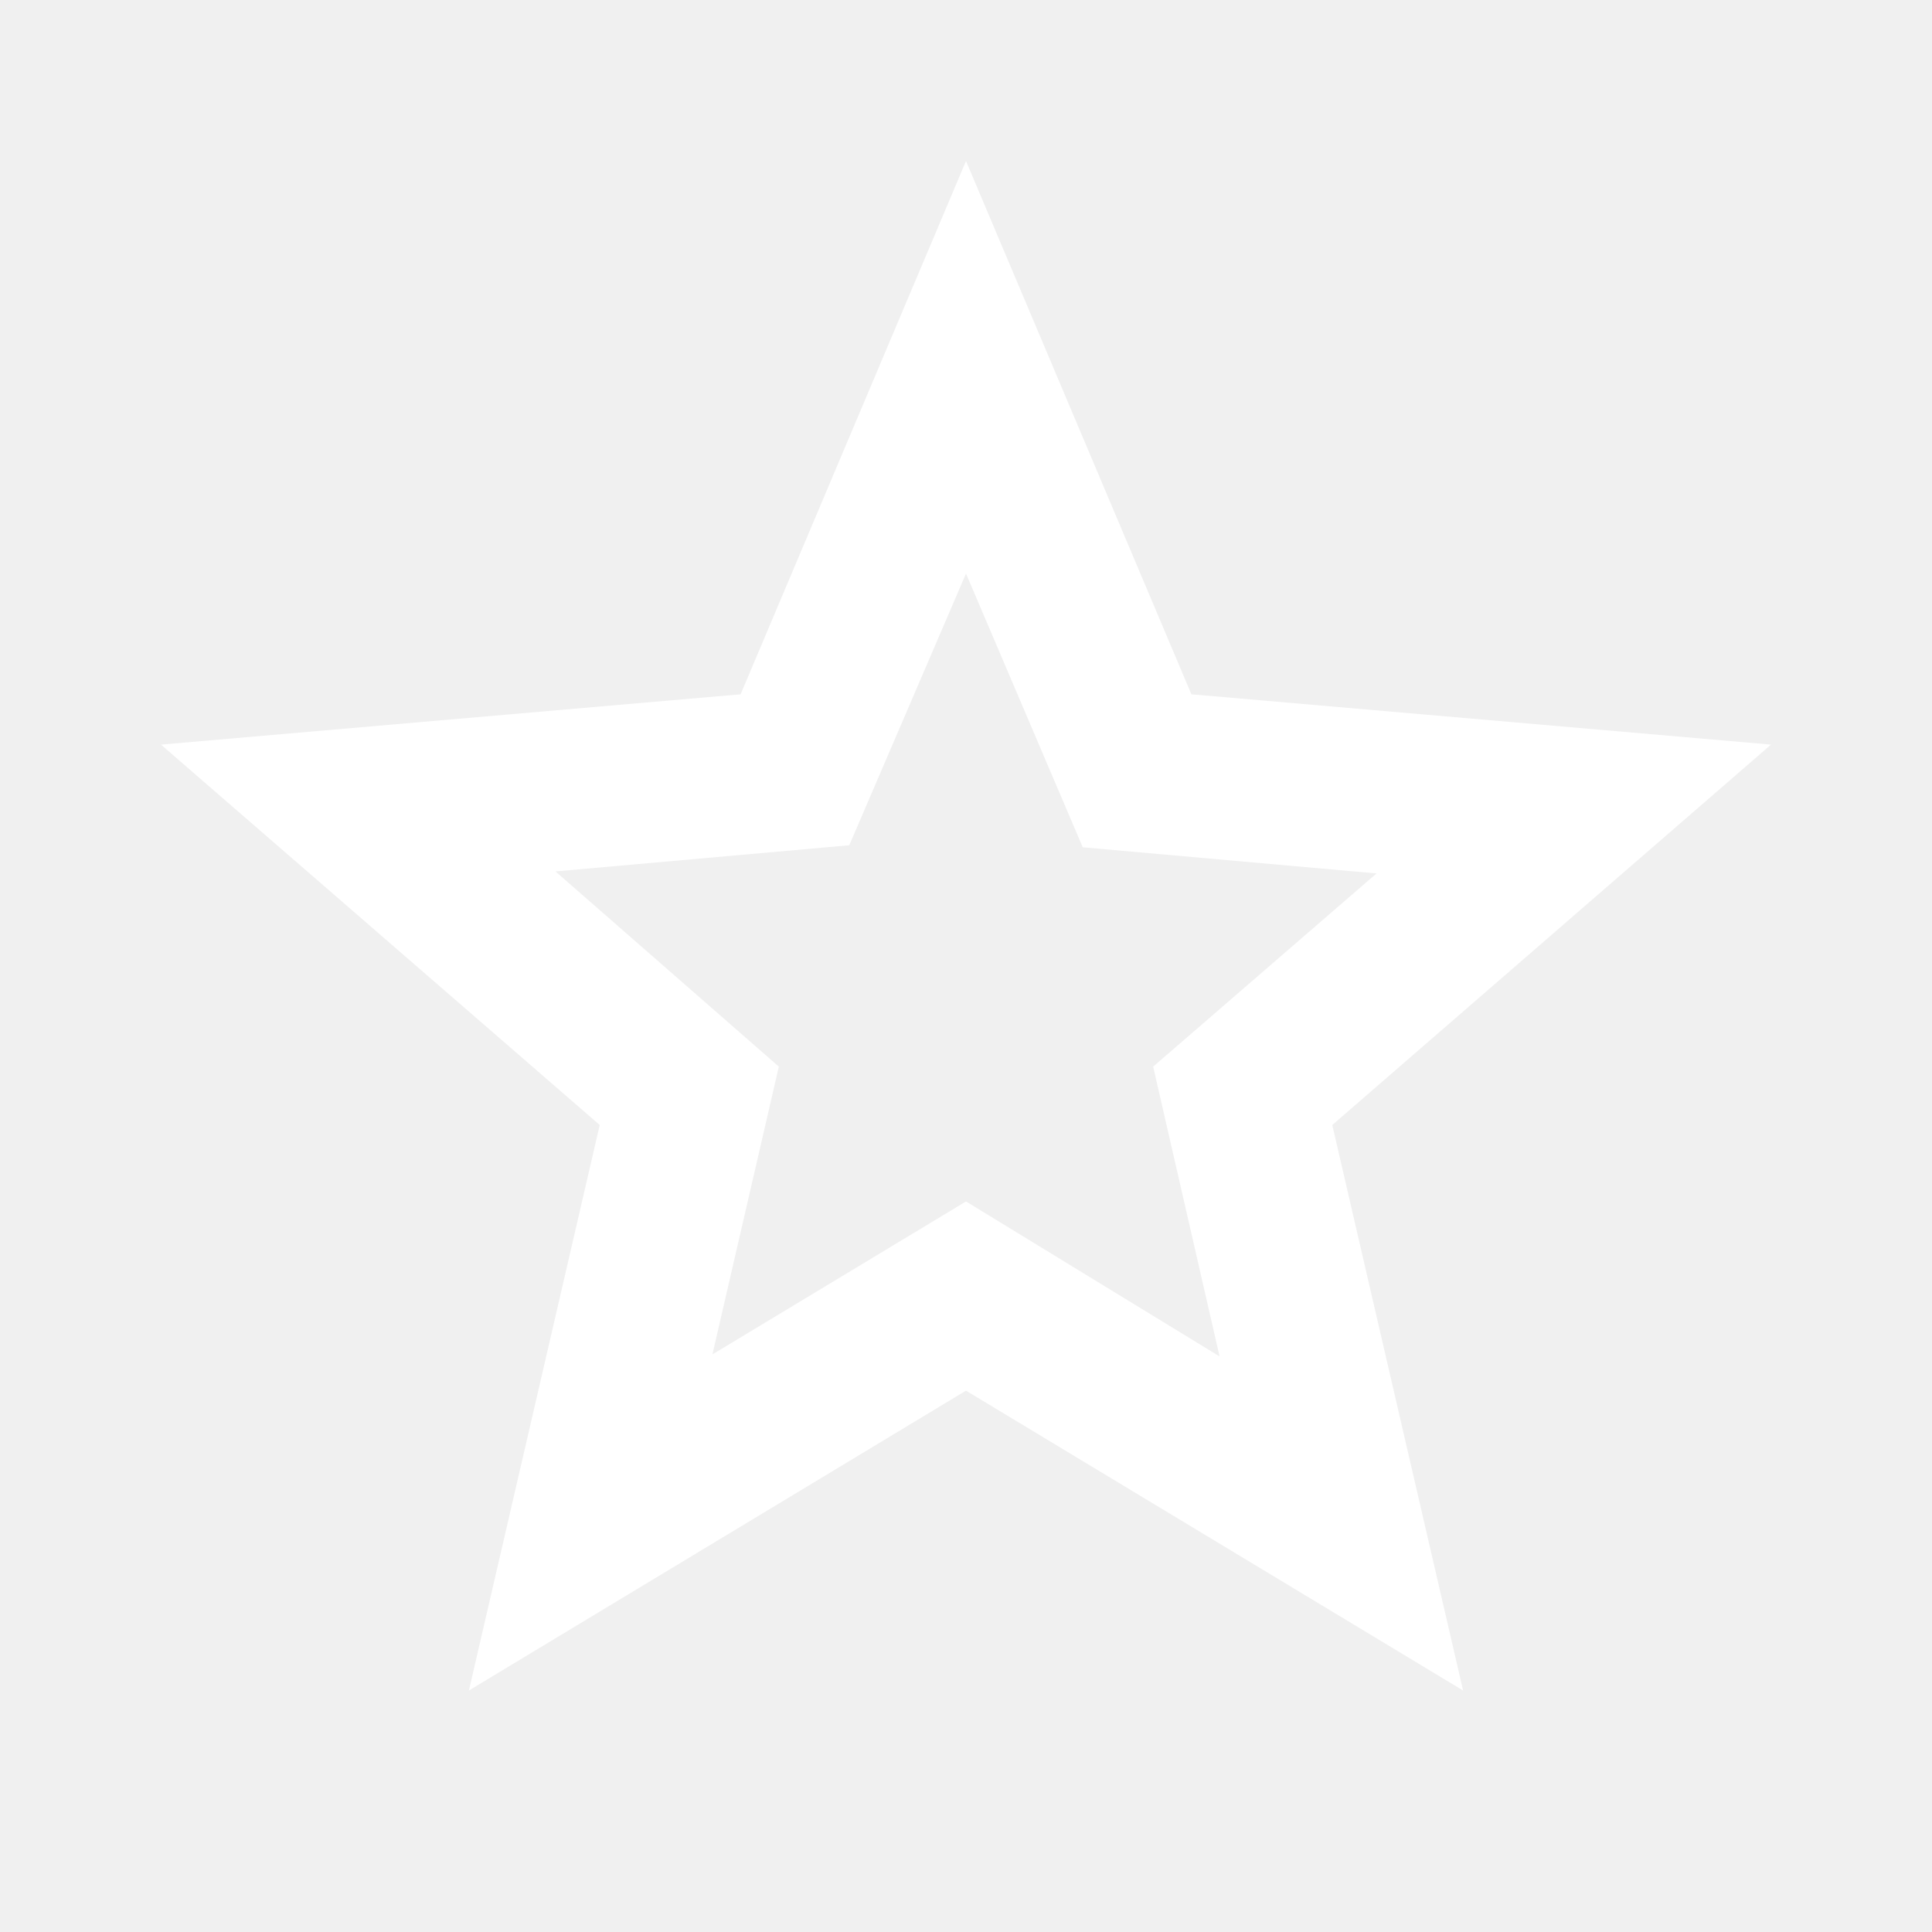
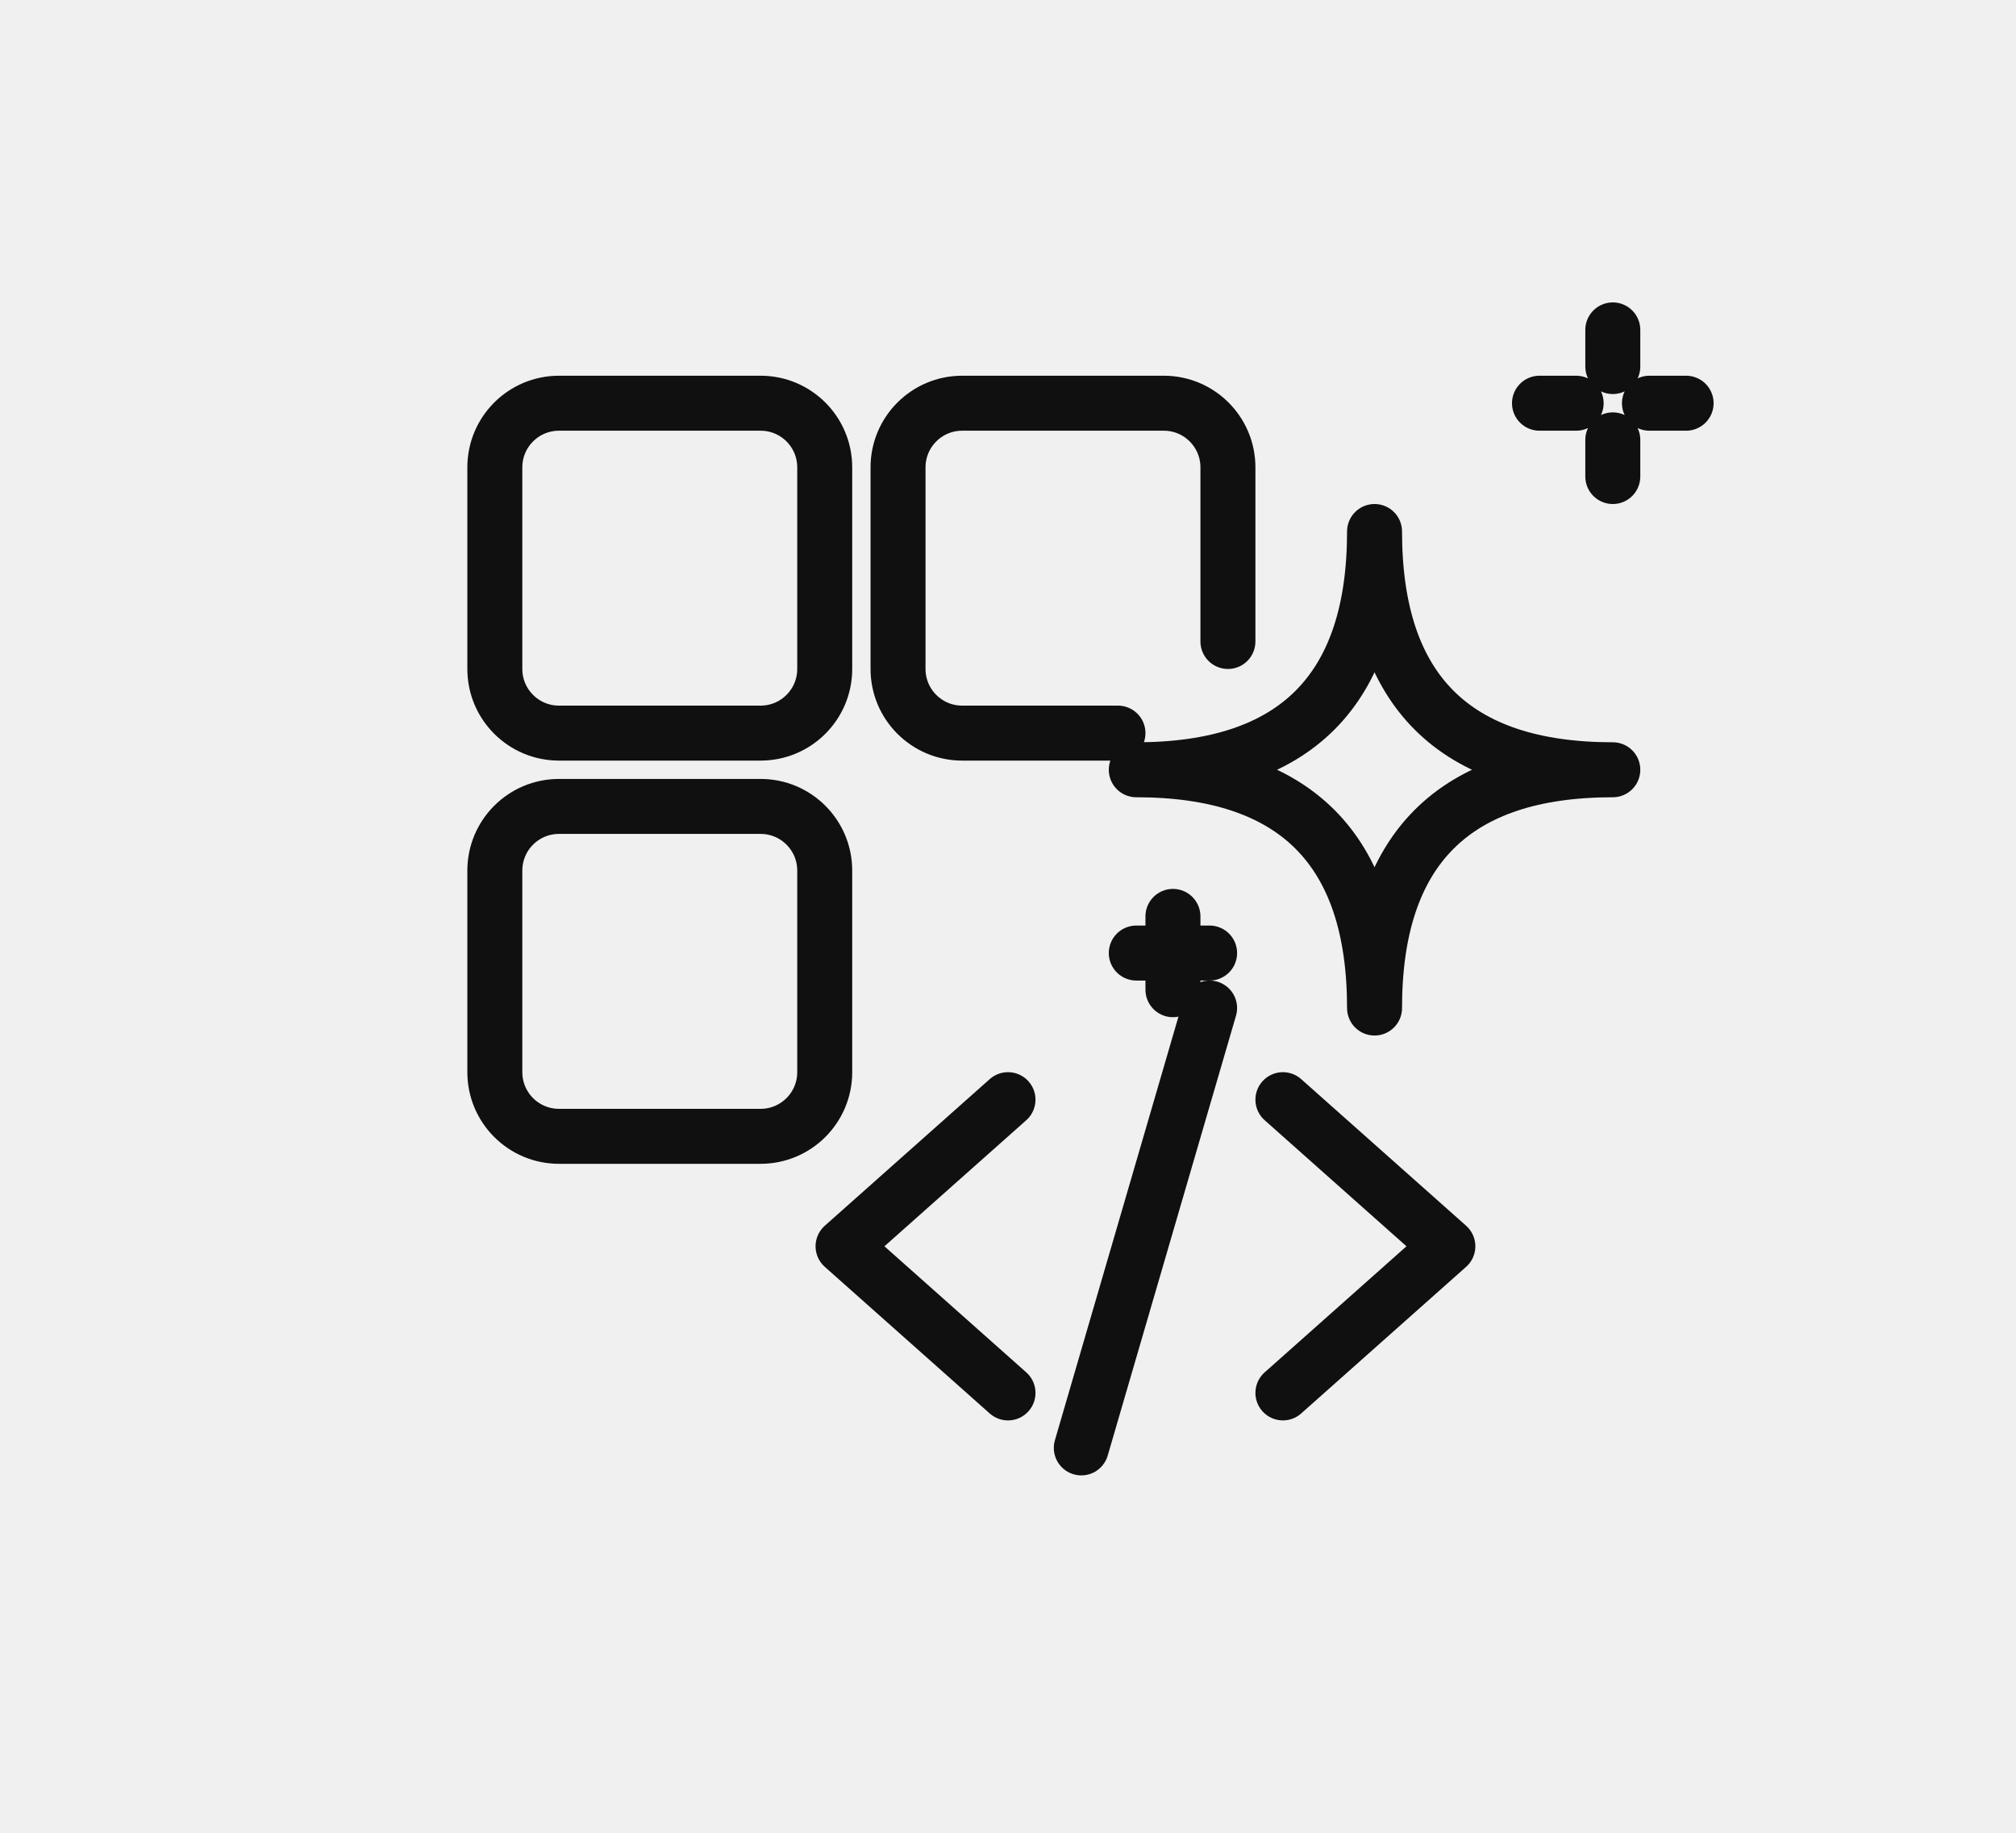
- <svg xmlns="http://www.w3.org/2000/svg" height="24" viewBox="0 -960 960 960" width="24" fill="#FFFFFF">
-   <path d="m354-287 126-76 126 77-33-144 111-96-146-13-58-136-58 135-146 13 111 97-33 143ZM233-120l65-281L80-590l288-25 112-265 112 265 288 25-218 189 65 281-247-149-247 149Zm247-350Z" />
+ <svg xmlns="http://www.w3.org/2000/svg" viewBox="0 0 110 100" width="100%" height="100%">
+   <g fill="none" stroke="#101010" stroke-width="3" stroke-linecap="round" stroke-linejoin="round">
+     <rect x="27" y="22" width="18" height="18" rx="3.5" />
+     <rect x="27" y="44" width="18" height="18" rx="3.5" />
+     <path d="M 67 35 V 25.5 A 3.5 3.5 0 0 0 63.5 22 H 52.5 A 3.5 3.5 0 0 0 49 25.5 V 36.5 A 3.5 3.5 0 0 0 52.5 40 H 61" />
+     <path d="M 75 29 Q 75 42 88 42 Q 75 42 75 55 Q 75 42 62 42 Q 75 42 75 29 Z" />
+     <path d="M 88 18 V 20 M 88 24 V 26 M 84 22 H 86 M 90 22 H 92" />
+     <path d="M 64 50 V 54 M 62 52 H 66" />
+     <path d="M 55 60 L 46 68 L 55 76" />
+     <path d="M 70 60 L 79 68 L 70 76" />
+     <path d="M 66 55 L 59 79" />
+   </g>
</svg>
